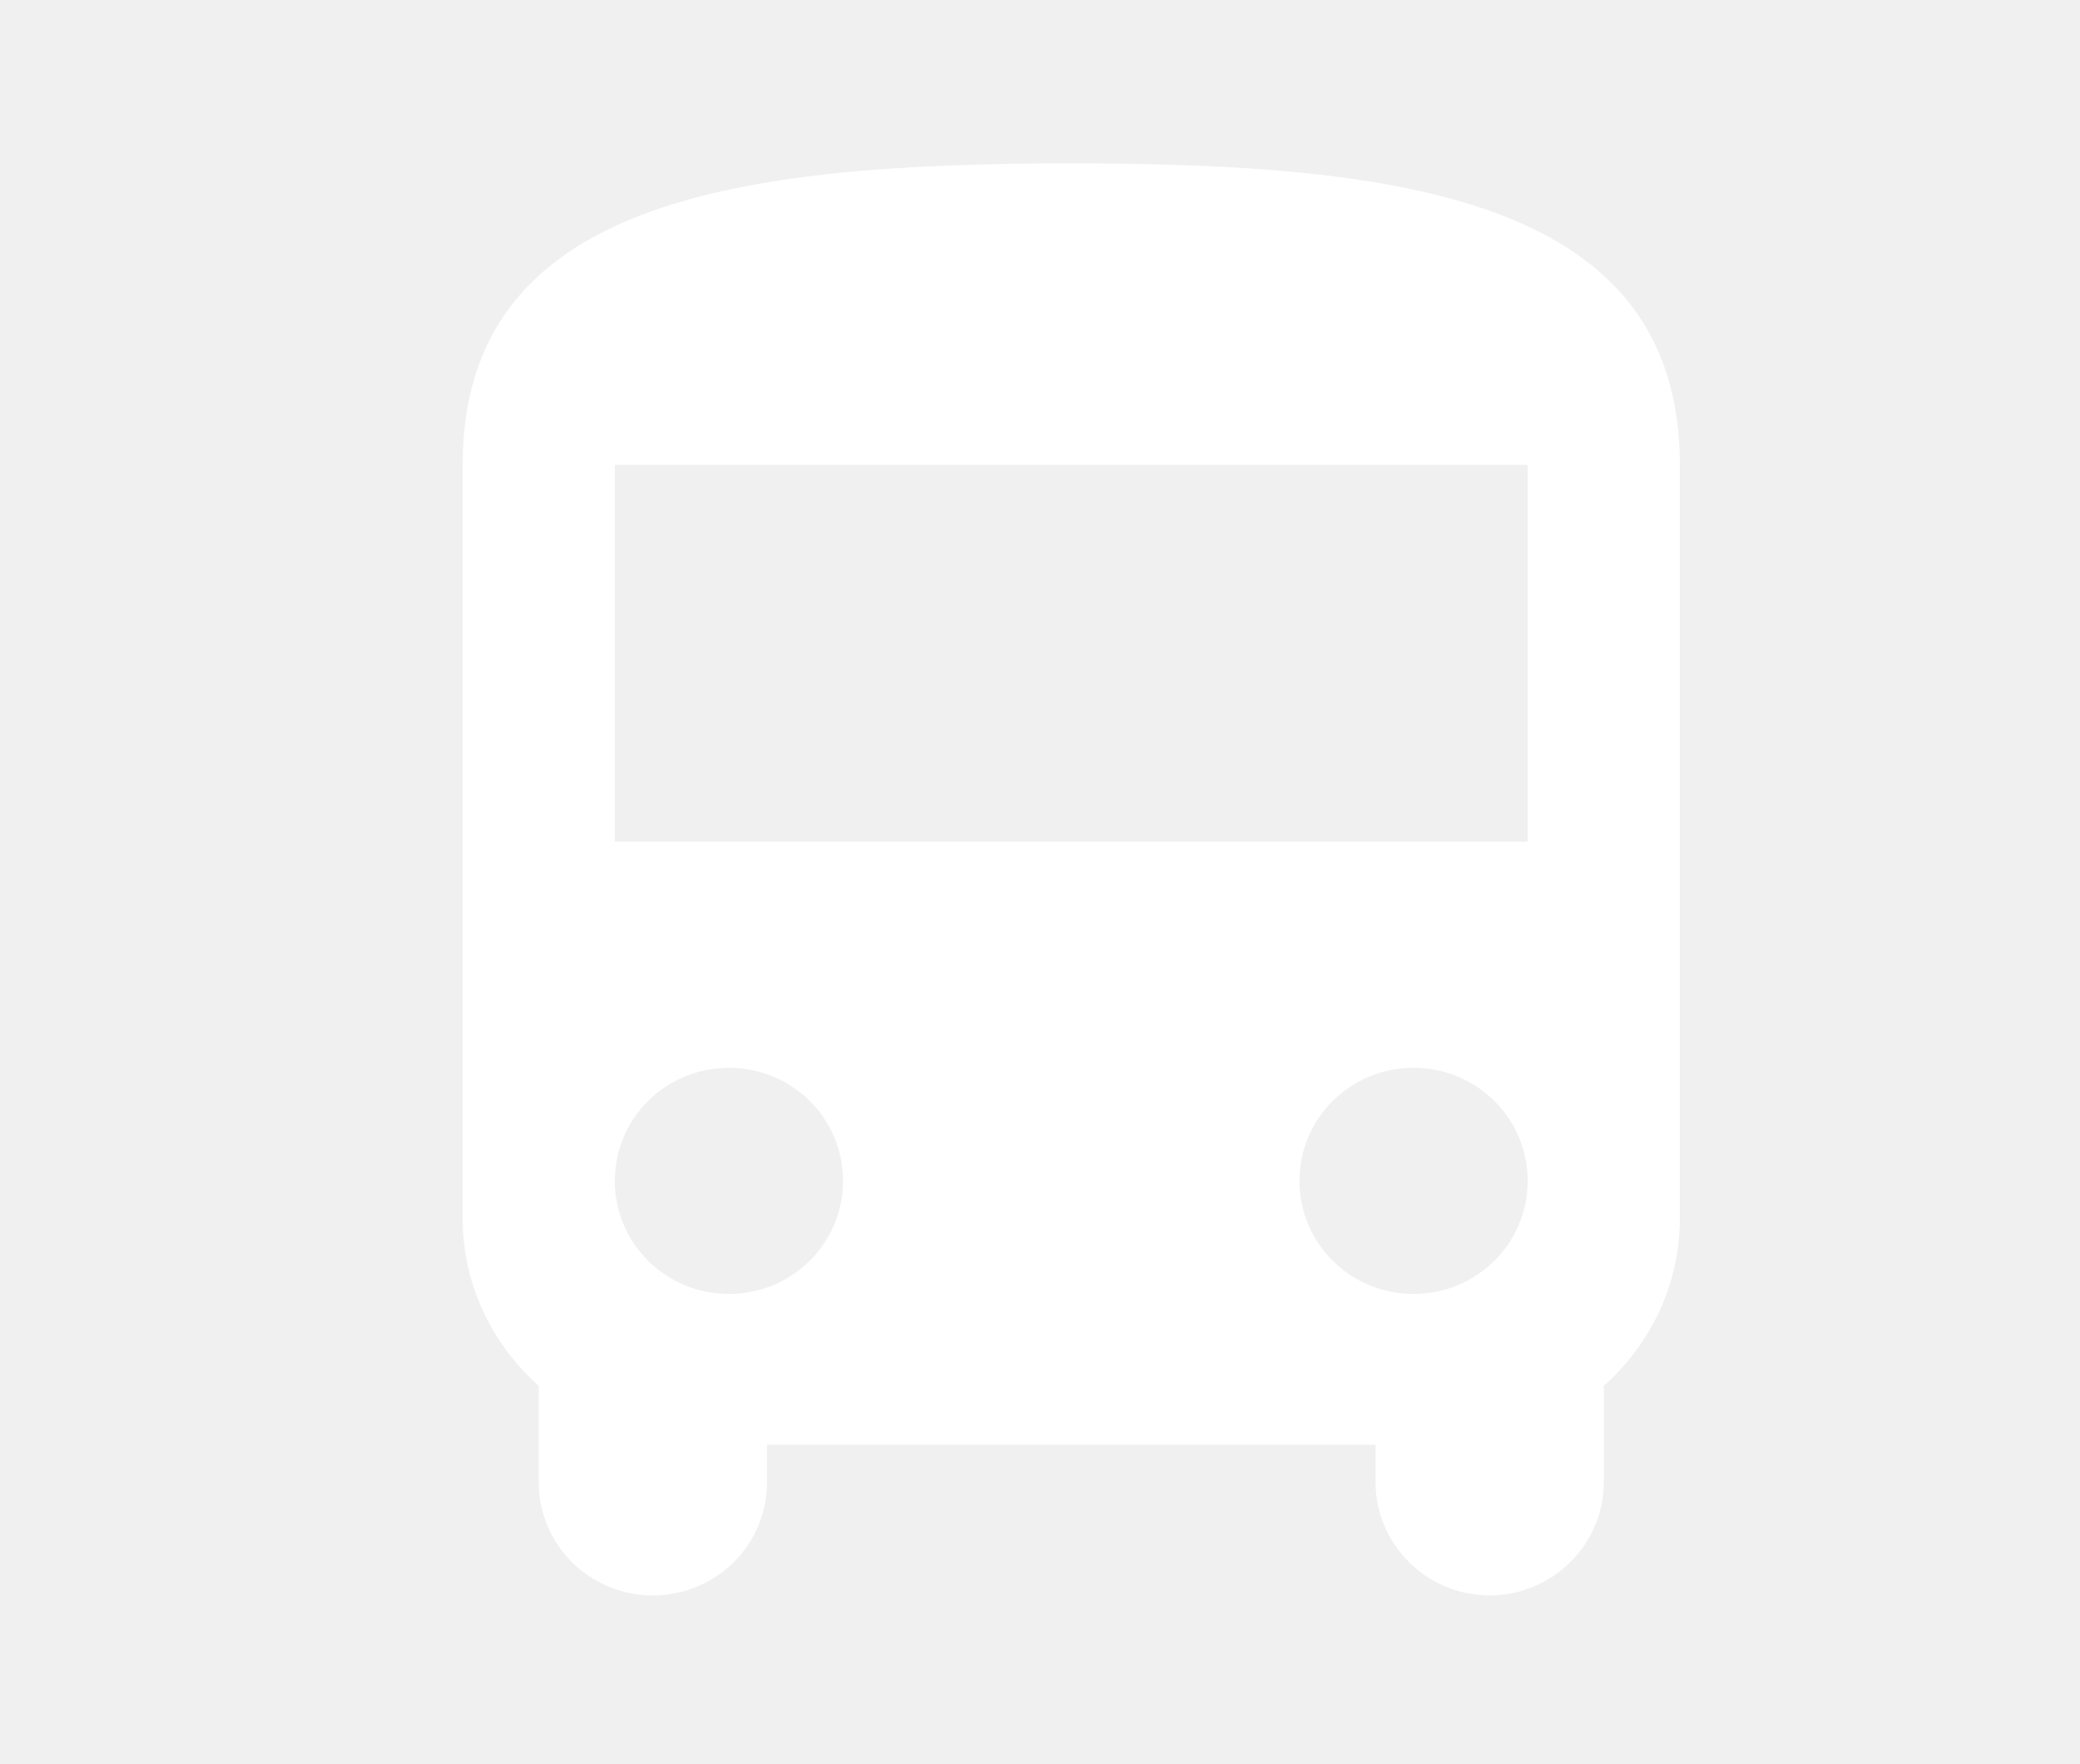
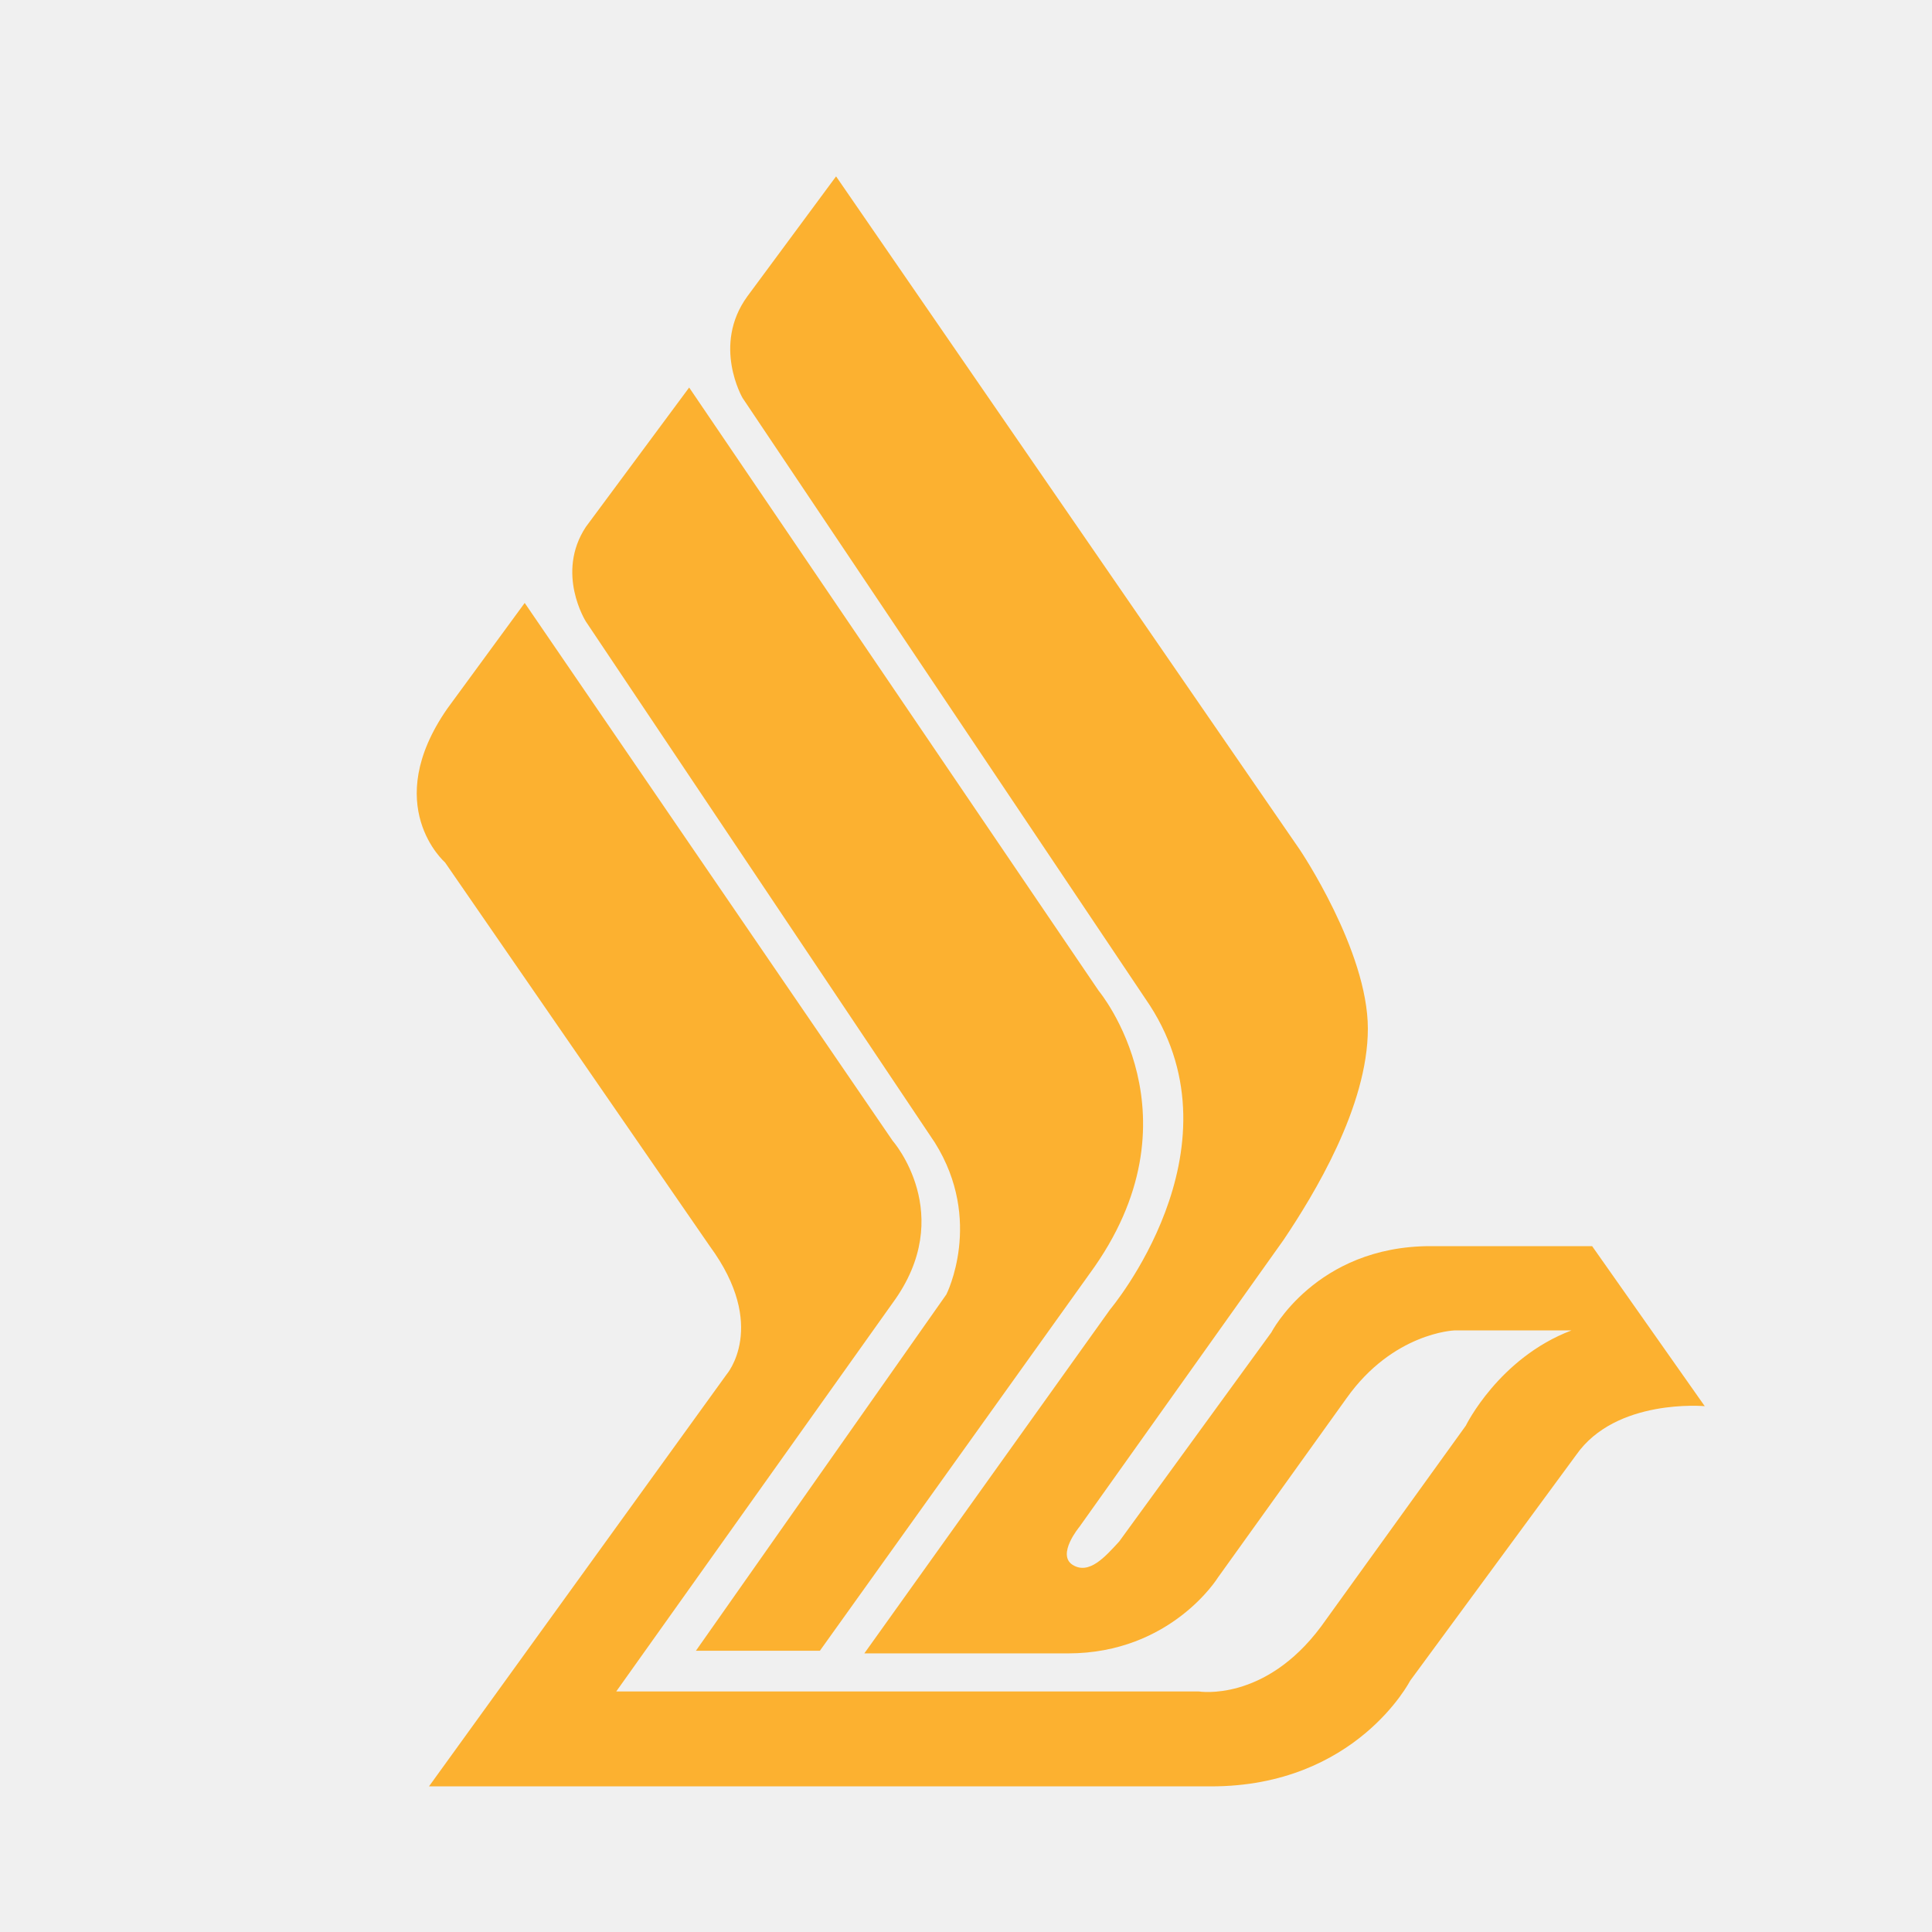
- <svg xmlns="http://www.w3.org/2000/svg" width="46" height="39" viewBox="0 0 46 39" fill="none">
-   <path d="M10.232 26.947C10.232 28.413 10.888 29.73 11.915 30.647V32.78C11.915 34.163 13.042 35.28 14.438 35.28C15.835 35.28 16.962 34.163 16.962 32.78V31.947H30.421V32.78C30.421 34.147 31.548 35.28 32.944 35.28C34.324 35.28 35.468 34.163 35.468 32.78V30.647C36.494 29.73 37.15 28.413 37.15 26.947V10.28C37.15 4.447 31.127 3.613 23.691 3.613C16.255 3.613 10.232 4.447 10.232 10.28V26.947ZM16.12 28.613C14.724 28.613 13.597 27.497 13.597 26.113C13.597 24.73 14.724 23.613 16.12 23.613C17.517 23.613 18.644 24.73 18.644 26.113C18.644 27.497 17.517 28.613 16.12 28.613ZM31.262 28.613C29.865 28.613 28.738 27.497 28.738 26.113C28.738 24.73 29.865 23.613 31.262 23.613C32.658 23.613 33.785 24.73 33.785 26.113C33.785 27.497 32.658 28.613 31.262 28.613ZM33.785 18.613H13.597V10.28H33.785V18.613Z" fill="white" />
+ <svg xmlns="http://www.w3.org/2000/svg" width="24" height="24" viewBox="0 0 24 24" fill="none">
+   <path d="M10.185 20.506H8.645L11.756 16.08C11.756 16.08 12.221 15.164 11.613 14.194L7.278 7.721C7.278 7.721 6.898 7.121 7.278 6.545L8.561 4.814L13.649 12.309C13.649 12.309 14.961 13.878 13.535 15.823L10.185 20.506Z" fill="#FCB130" />
+   <path d="M13.903 19.149L15.793 16.552C15.793 16.552 16.345 15.48 17.771 15.48H19.778L21.177 17.468C21.177 17.468 20.073 17.366 19.579 18.075L17.517 20.879C17.517 20.879 16.844 22.191 15.045 22.191H5.329L9.025 17.075C9.025 17.075 9.548 16.475 8.817 15.48L5.528 10.713C5.528 10.713 4.719 10.008 5.557 8.802L6.518 7.49L11.088 14.17C11.088 14.17 11.896 15.087 11.088 16.187L7.655 21.012H14.893C14.893 21.012 15.709 21.148 16.411 20.205L18.209 17.71C18.209 17.71 18.618 16.87 19.521 16.527H18.066C18.066 16.527 17.306 16.554 16.728 17.368L15.13 19.596C15.13 19.596 14.549 20.539 13.266 20.539H10.737L13.789 16.268C13.789 16.268 15.452 14.297 14.283 12.488L9.224 4.943C9.224 4.943 8.844 4.29 9.282 3.684L10.386 2.191L16.147 10.556C16.147 10.556 16.992 11.809 16.992 12.778C16.992 13.747 16.319 14.845 15.946 15.401L13.409 18.967C13.409 18.967 13.123 19.31 13.324 19.439C13.53 19.568 13.731 19.336 13.903 19.149Z" fill="#FCB130" />
</svg>
